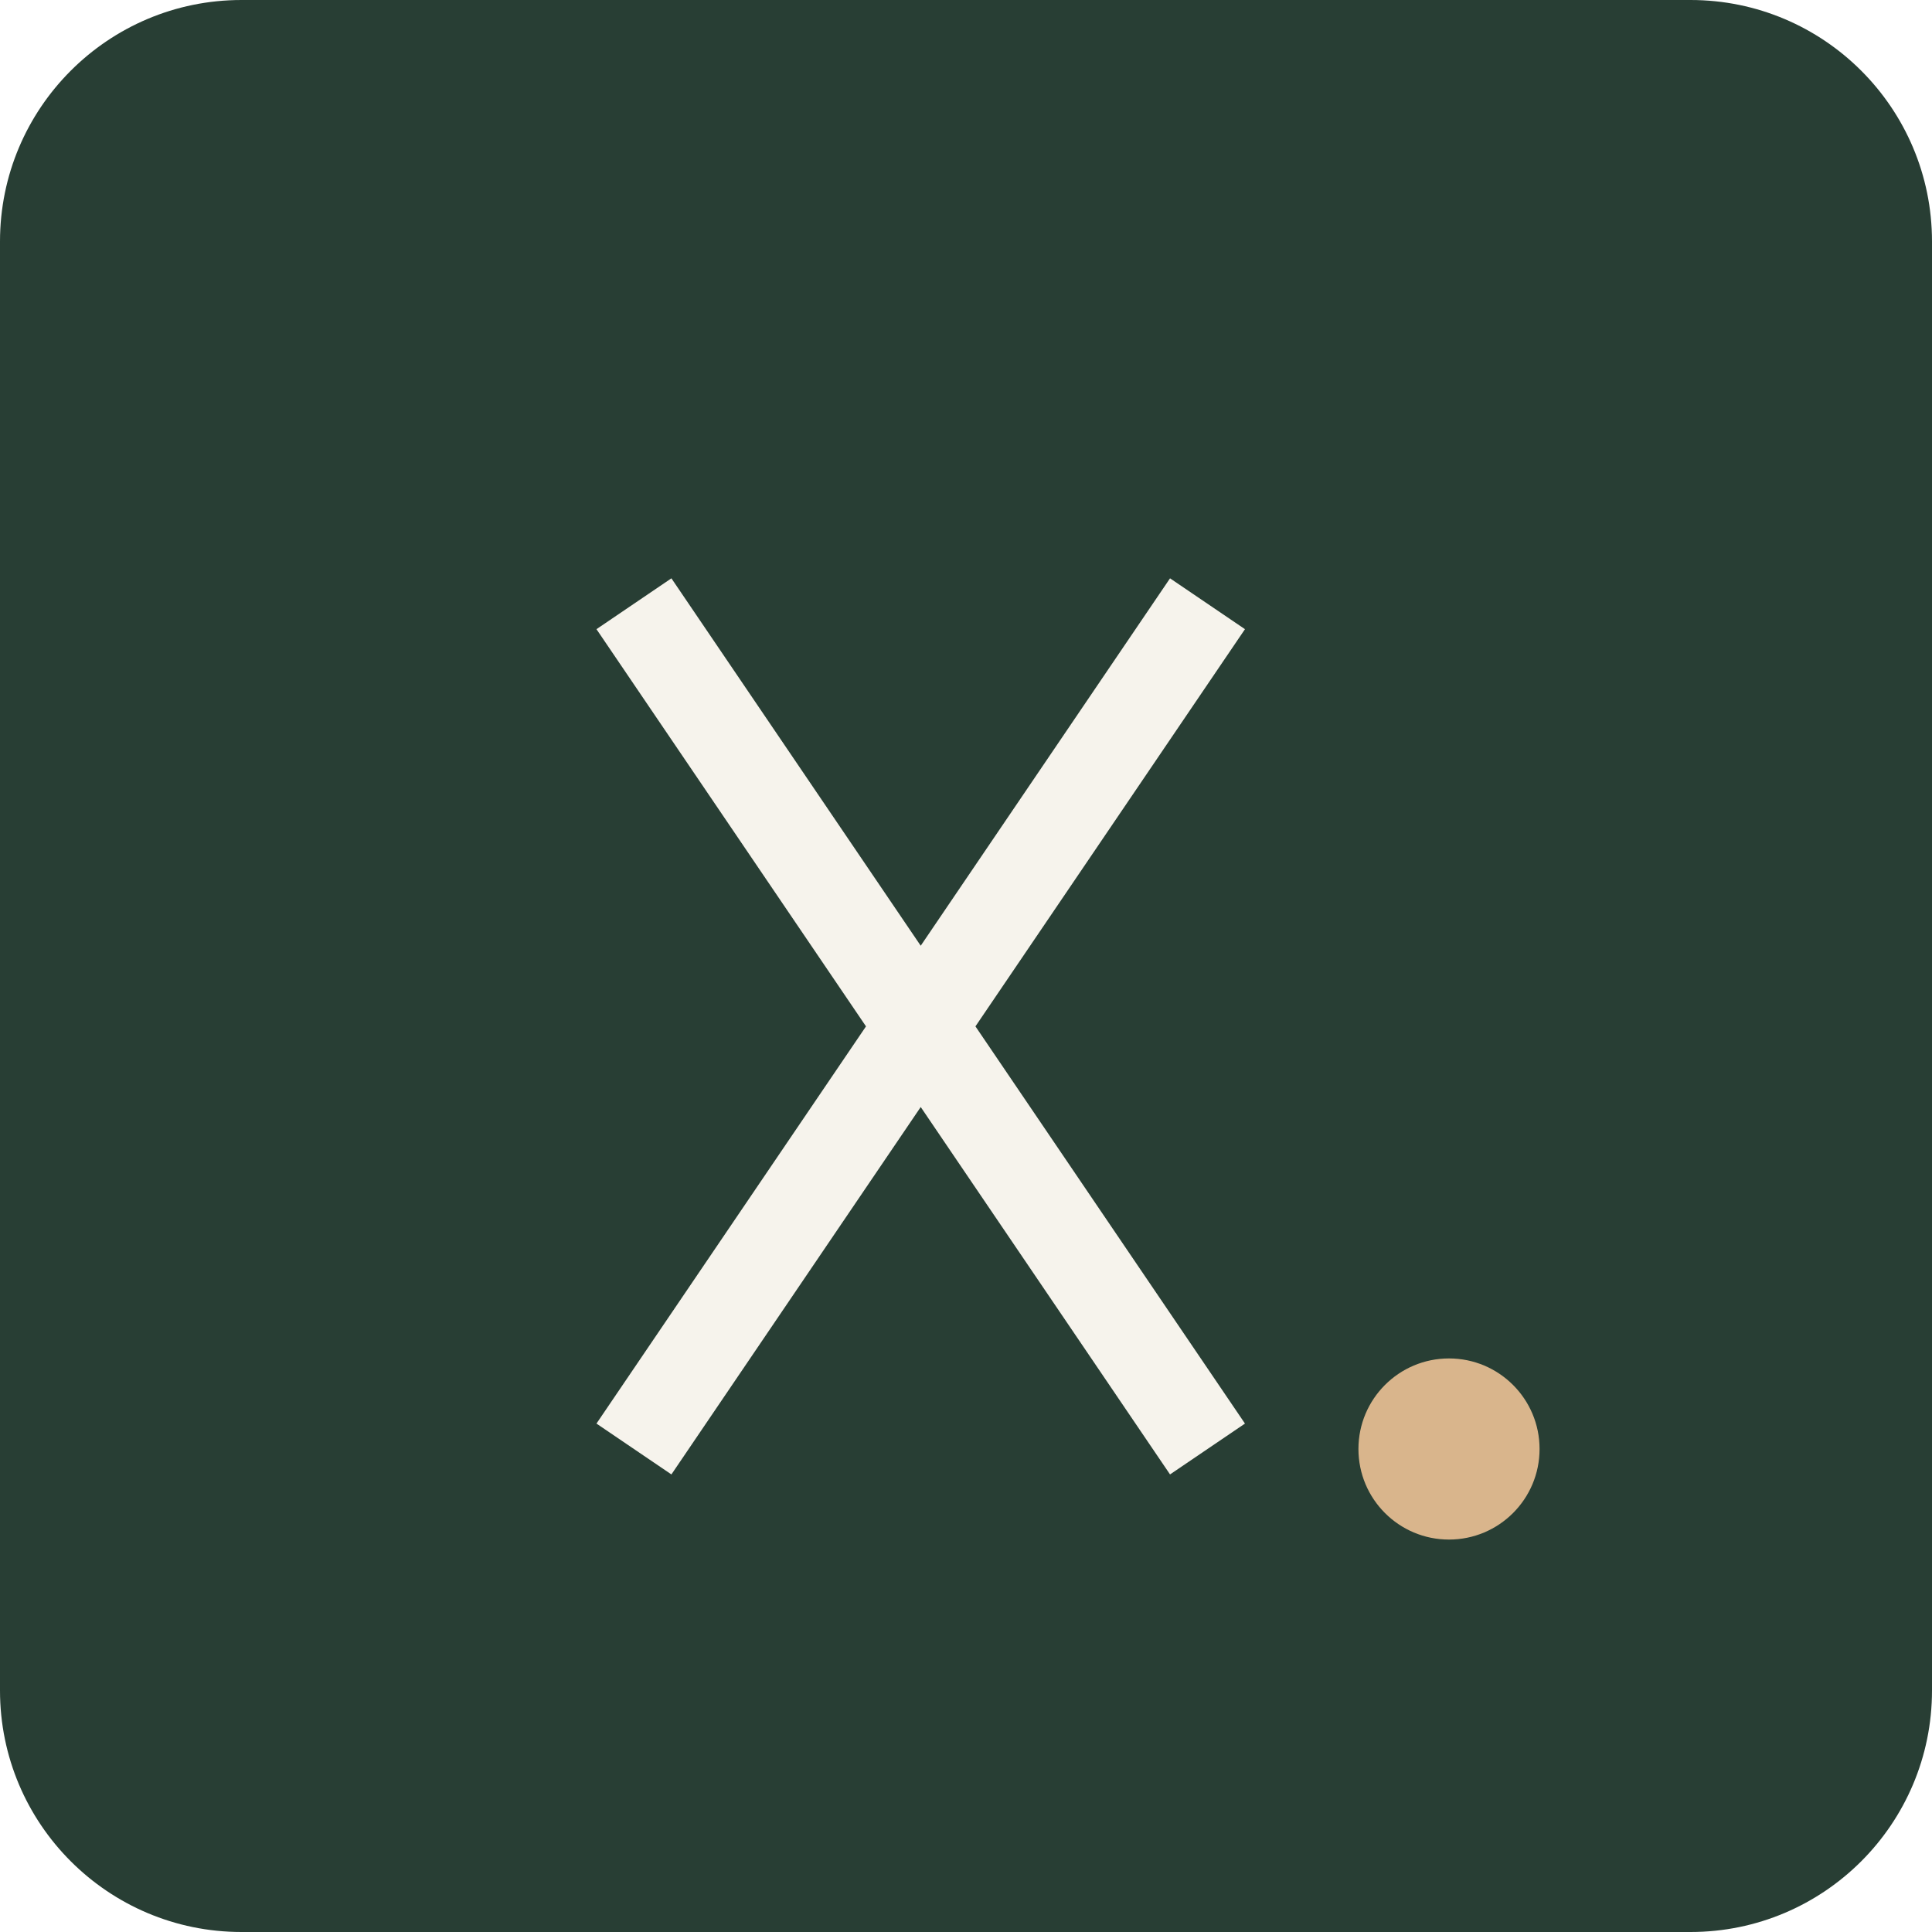
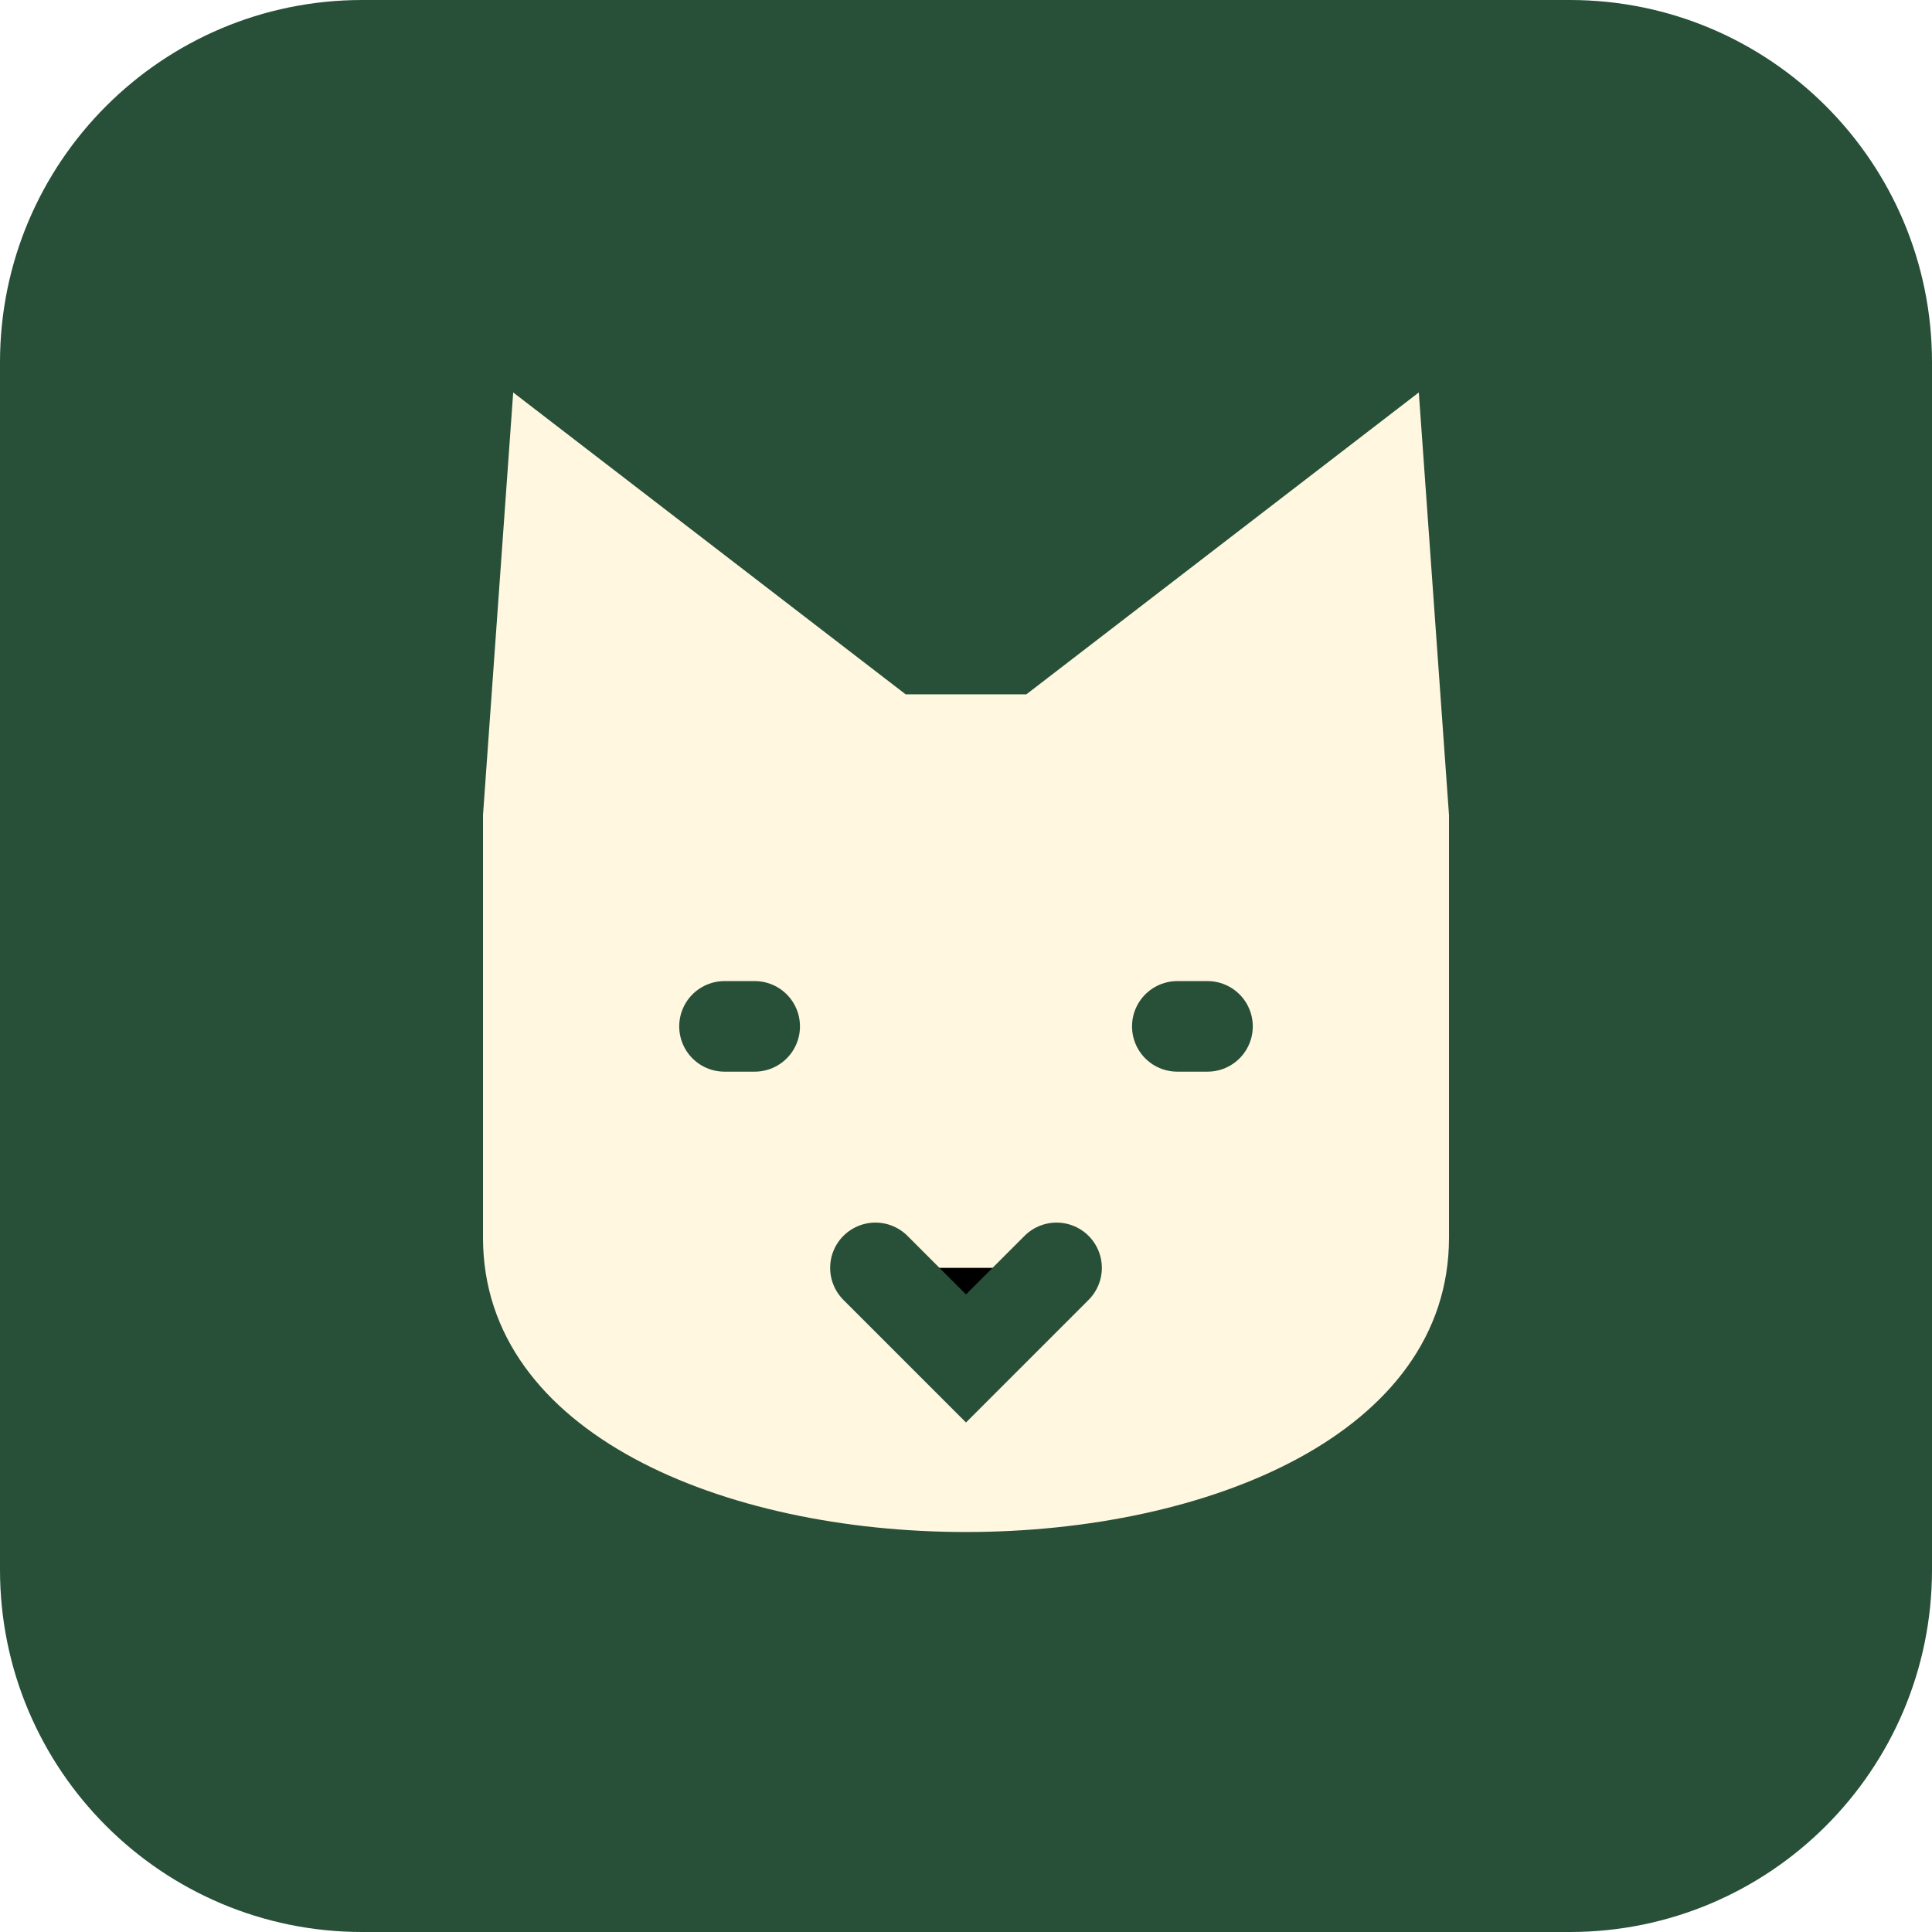
<svg xmlns="http://www.w3.org/2000/svg" viewBox="0 0 64 64">
-   <rect width="64" height="64" rx="8" fill="#283e34" />
-   <path d="m21 20 19 28M40 20 21 48" stroke="#f6f3ec" stroke-width="3" />
-   <circle cx="48" cy="48" r="3" fill="#d9b58c" />
+   <rect width="64" height="64" rx="12" fill="#284f38" />
+   <path d="M16 27 17 13l13 10h4l13-10 1 14v14c0 13-32 13-32 0Z" fill="#fff7df" />
+   <path d="M24 34h1m14 0h1M29 42l3 3 3-3" stroke="#284f38" stroke-width="3" stroke-linecap="round" />
</svg>
